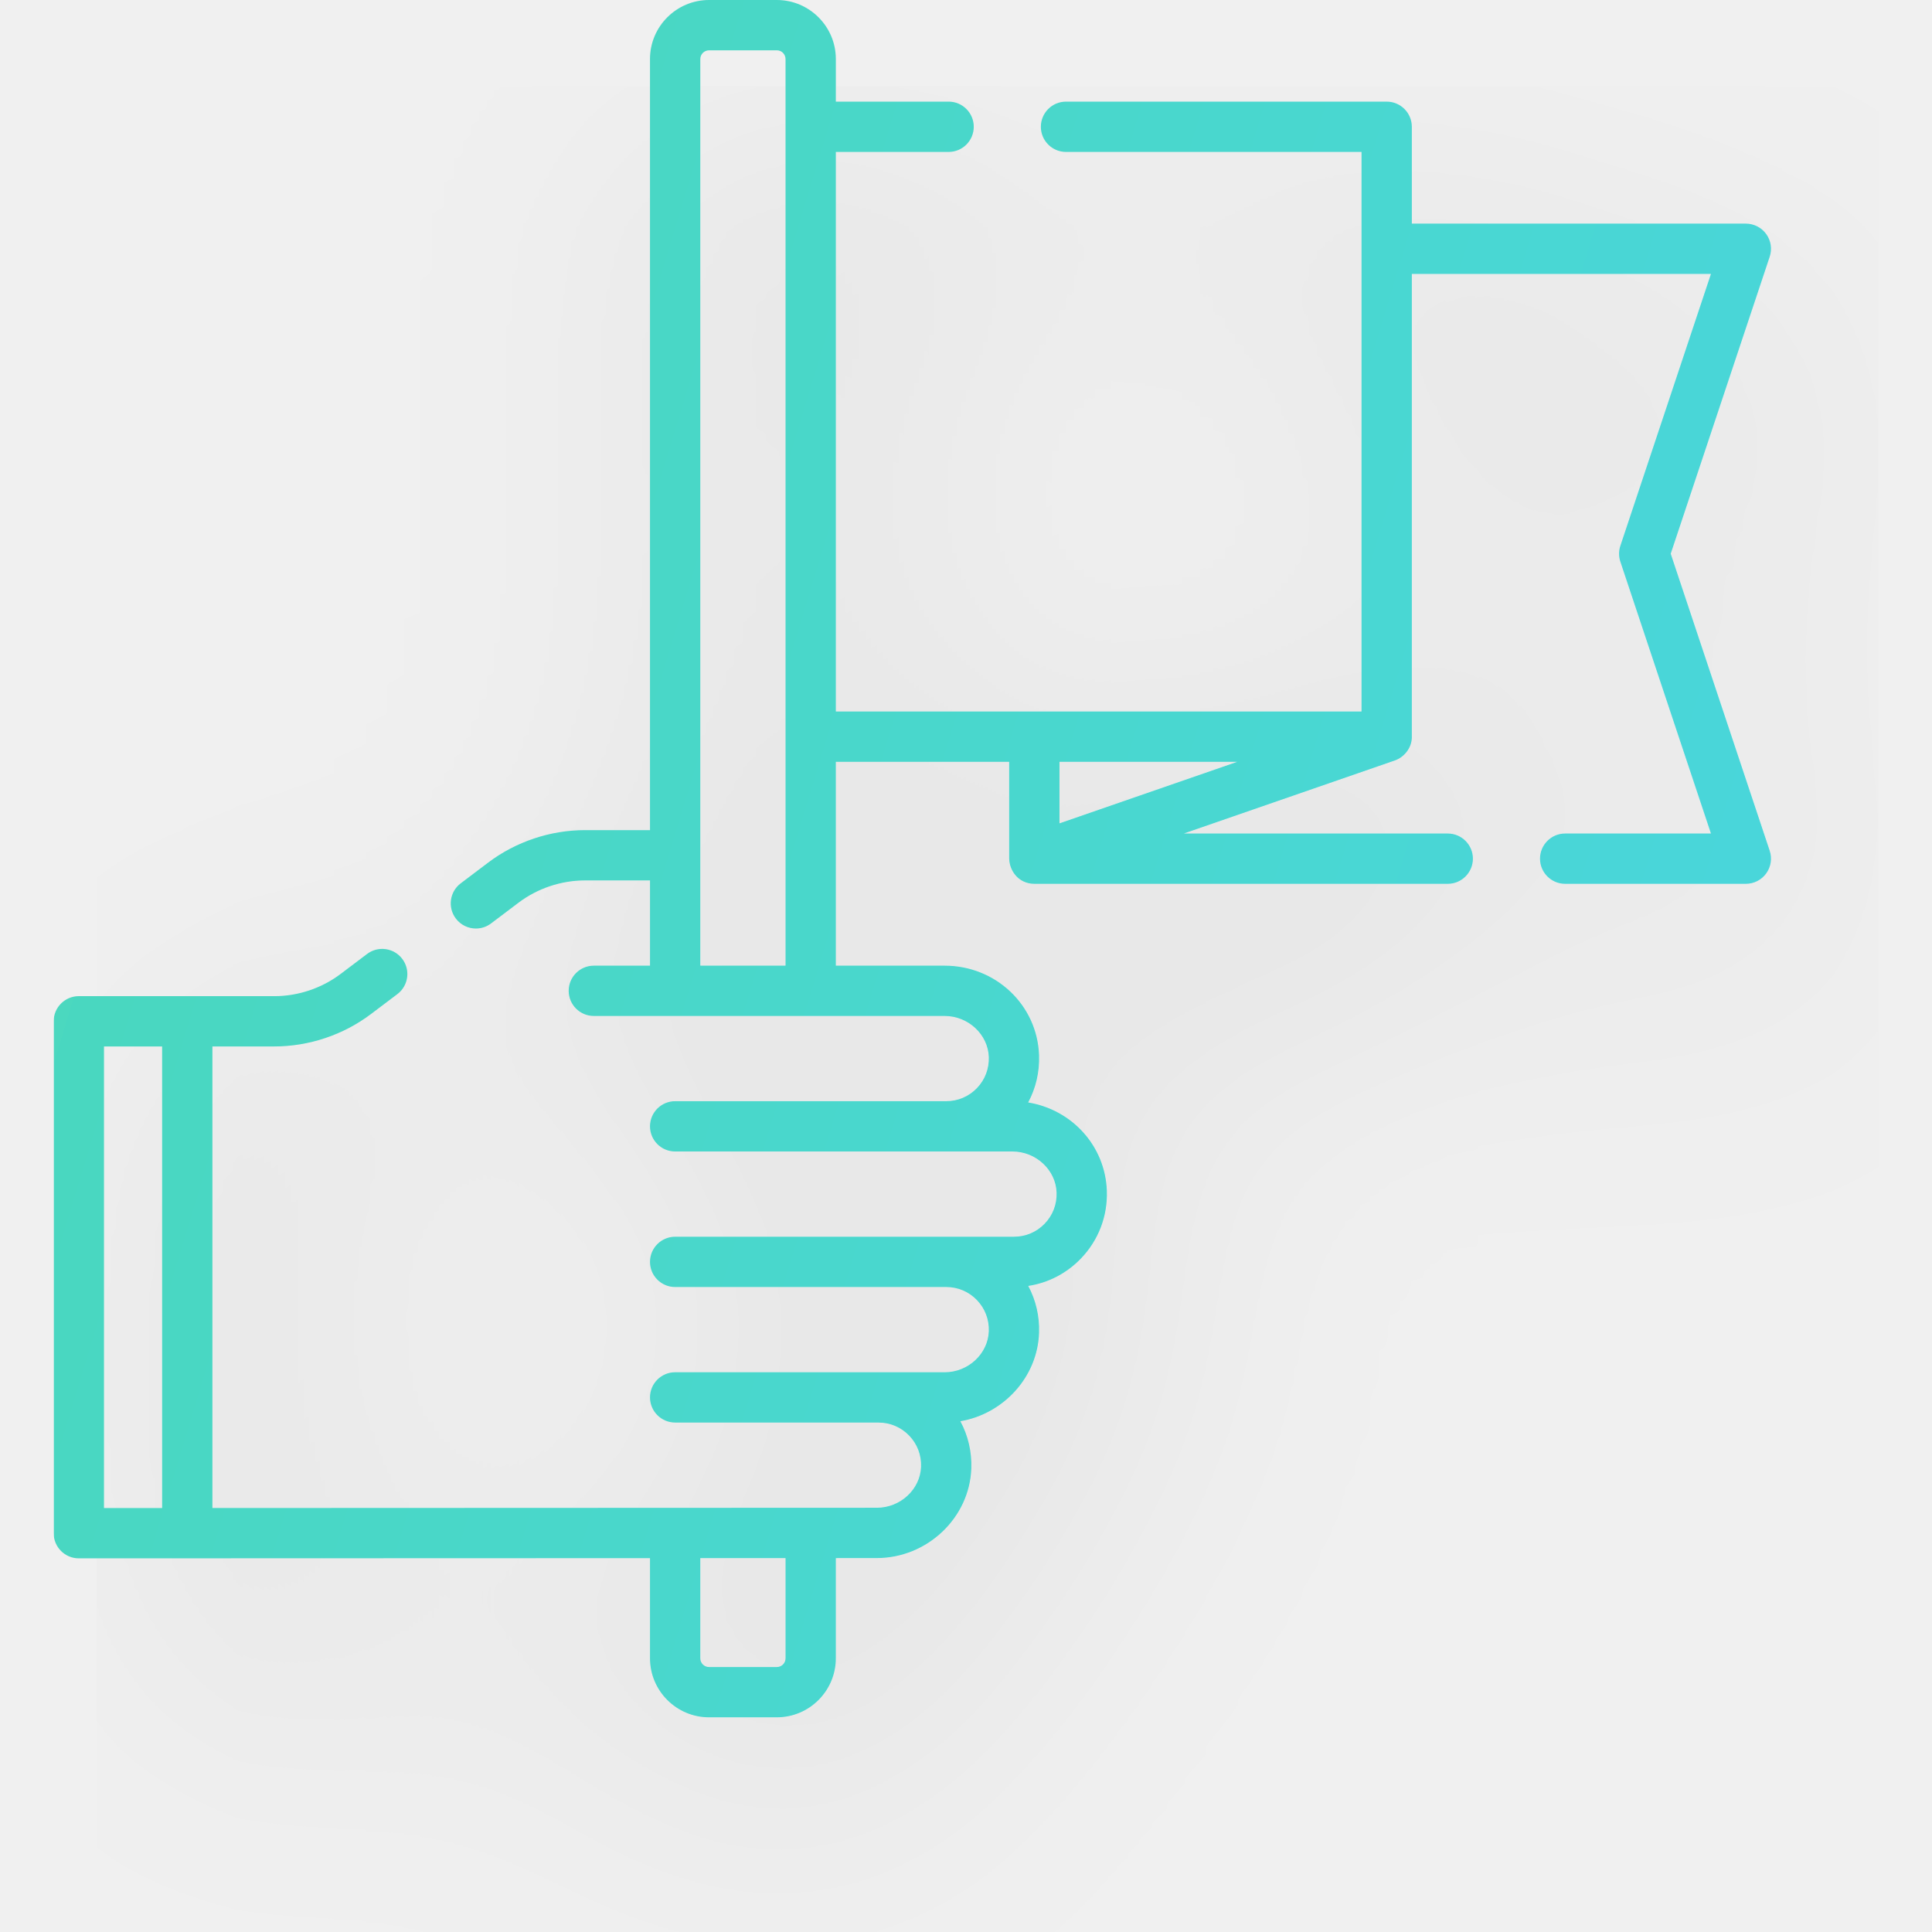
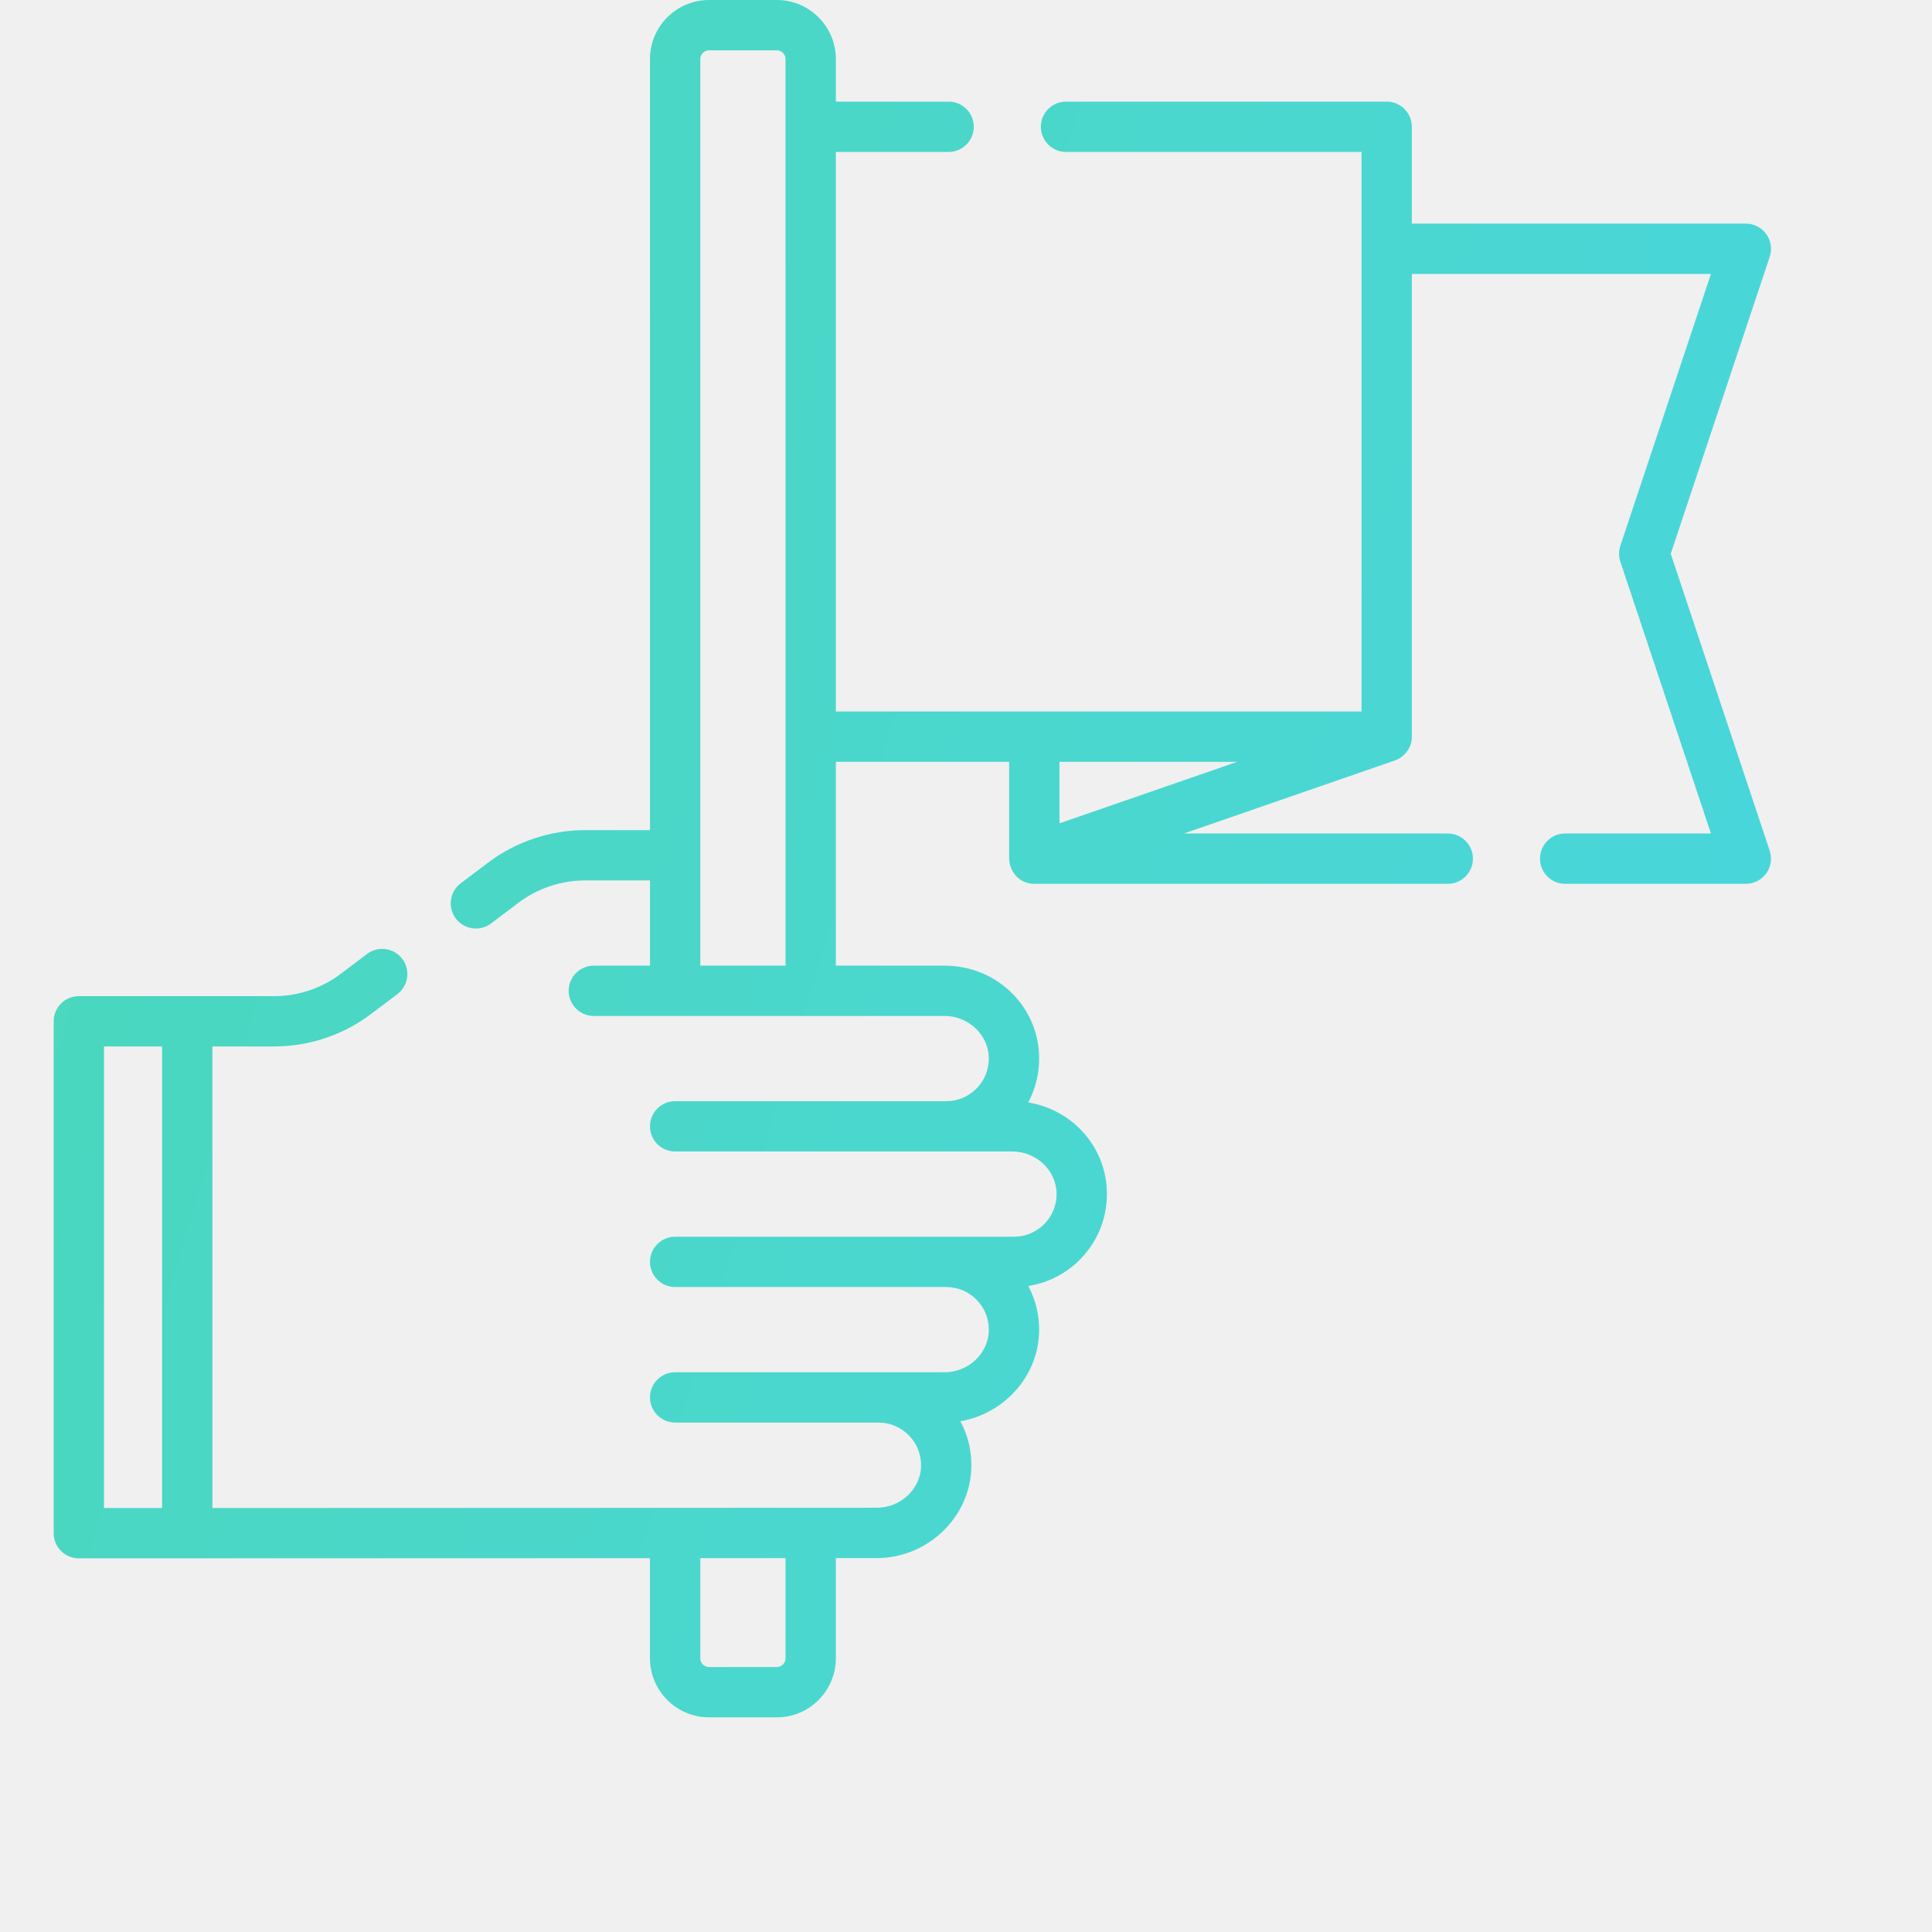
<svg xmlns="http://www.w3.org/2000/svg" width="80" height="80" viewBox="0 0 85 90" fill="none">
  <g clip-path="url(#clip0)">
-     <path d="M75.329 25.795L79.94 11.96C80.059 11.602 79.999 11.209 79.779 10.904C79.558 10.598 79.205 10.417 78.828 10.417H63.269V5.906C63.269 5.259 62.744 4.734 62.097 4.734H47.159C46.512 4.734 45.987 5.259 45.987 5.906C45.987 6.553 46.512 7.078 47.159 7.078H60.925V33.145H36.437V7.078H41.691C42.338 7.078 42.862 6.553 42.862 5.906C42.862 5.259 42.338 4.734 41.691 4.734H36.437V2.75C36.437 1.234 35.203 0 33.686 0H30.53C29.013 0 27.779 1.234 27.779 2.75V38.67H24.753C23.136 38.67 21.534 39.207 20.244 40.18L18.963 41.148C18.446 41.537 18.344 42.272 18.734 42.789C18.964 43.094 19.315 43.255 19.67 43.255C19.916 43.255 20.164 43.178 20.375 43.018L21.656 42.051C22.542 41.382 23.642 41.014 24.753 41.014H27.78V44.984H25.163C24.515 44.984 23.991 45.509 23.991 46.156C23.991 46.803 24.515 47.328 25.163 47.328H41.503C42.601 47.328 43.524 48.185 43.562 49.239C43.581 49.784 43.384 50.299 43.007 50.69C42.629 51.081 42.122 51.297 41.578 51.297C41.575 51.297 41.572 51.297 41.569 51.297H28.951C28.304 51.297 27.779 51.822 27.779 52.469C27.779 53.117 28.304 53.641 28.951 53.641L44.659 53.641C45.758 53.641 46.682 54.498 46.719 55.552C46.739 56.097 46.541 56.613 46.163 57.005C45.785 57.396 45.278 57.611 44.734 57.611H28.951C28.304 57.611 27.779 58.136 27.779 58.783C27.779 59.43 28.304 59.955 28.951 59.955H41.577H41.578C42.122 59.955 42.629 60.17 43.007 60.562C43.384 60.953 43.581 61.468 43.562 62.013C43.524 63.067 42.601 63.925 41.503 63.925L28.951 63.924C28.304 63.924 27.779 64.449 27.779 65.096C27.779 65.743 28.304 66.268 28.951 66.268H38.408C38.413 66.268 38.417 66.269 38.422 66.269C38.966 66.269 39.473 66.484 39.851 66.876C40.228 67.266 40.425 67.782 40.406 68.327C40.368 69.38 39.444 70.237 38.345 70.237L7.395 70.249V48.748H10.275C11.893 48.748 13.495 48.211 14.784 47.237L16.011 46.31C16.527 45.92 16.63 45.185 16.24 44.669C15.85 44.152 15.114 44.05 14.598 44.44L13.371 45.367C12.486 46.036 11.386 46.405 10.275 46.405L1.172 46.404C0.525 46.404 0 46.929 0 47.576V71.423C0 72.07 0.525 72.594 1.172 72.594L27.779 72.585V77.25C27.779 78.766 29.013 80 30.53 80H33.687C35.203 80 36.437 78.766 36.437 77.25V72.582L38.345 72.581C40.691 72.581 42.666 70.71 42.748 68.41C42.776 67.629 42.598 66.874 42.239 66.207C44.248 65.865 45.831 64.152 45.904 62.097C45.932 61.319 45.757 60.569 45.401 59.904C46.331 59.762 47.182 59.323 47.849 58.633C48.672 57.78 49.103 56.657 49.062 55.469C48.987 53.376 47.432 51.689 45.397 51.356C45.755 50.69 45.932 49.936 45.904 49.155C45.821 46.817 43.888 44.984 41.503 44.984H36.437V35.489H44.511V40C44.523 40.553 44.934 41.169 45.686 41.172H64.942C65.589 41.172 66.114 40.647 66.114 40C66.114 39.353 65.589 38.828 64.942 38.828H52.65L62.481 35.425C62.898 35.28 63.295 34.839 63.269 34.279V12.761H77.202L72.982 25.425C72.902 25.665 72.902 25.925 72.982 26.166L77.202 38.828H70.411C69.764 38.828 69.239 39.353 69.239 40C69.239 40.647 69.764 41.172 70.411 41.172H78.828C79.205 41.172 79.559 40.991 79.779 40.685C79.999 40.38 80.059 39.987 79.94 39.63L75.329 25.795ZM2.344 48.748H5.052V70.251H2.344V48.748ZM34.093 77.25C34.093 77.474 33.911 77.656 33.687 77.656H30.53C30.306 77.656 30.123 77.474 30.123 77.25V72.584L34.093 72.583V77.25ZM30.123 44.984V2.75C30.123 2.526 30.306 2.344 30.53 2.344H33.687C33.911 2.344 34.093 2.526 34.093 2.75V44.984H30.123ZM55.131 35.489L46.855 38.354V35.489H55.131Z" filter="url(#myfilter)" fill="url(#paint0_linear)" />
+     <path d="M75.329 25.795L79.94 11.96C80.059 11.602 79.999 11.209 79.779 10.904C79.558 10.598 79.205 10.417 78.828 10.417H63.269V5.906C63.269 5.259 62.744 4.734 62.097 4.734H47.159C46.512 4.734 45.987 5.259 45.987 5.906C45.987 6.553 46.512 7.078 47.159 7.078H60.925V33.145H36.437V7.078H41.691C42.338 7.078 42.862 6.553 42.862 5.906C42.862 5.259 42.338 4.734 41.691 4.734H36.437V2.75C36.437 1.234 35.203 0 33.686 0H30.53C29.013 0 27.779 1.234 27.779 2.75V38.67H24.753C23.136 38.67 21.534 39.207 20.244 40.18L18.963 41.148C18.446 41.537 18.344 42.272 18.734 42.789C18.964 43.094 19.315 43.255 19.67 43.255C19.916 43.255 20.164 43.178 20.375 43.018L21.656 42.051C22.542 41.382 23.642 41.014 24.753 41.014H27.78V44.984H25.163C24.515 44.984 23.991 45.509 23.991 46.156C23.991 46.803 24.515 47.328 25.163 47.328H41.503C42.601 47.328 43.524 48.185 43.562 49.239C43.581 49.784 43.384 50.299 43.007 50.69C42.629 51.081 42.122 51.297 41.578 51.297C41.575 51.297 41.572 51.297 41.569 51.297H28.951C28.304 51.297 27.779 51.822 27.779 52.469C27.779 53.117 28.304 53.641 28.951 53.641L44.659 53.641C45.758 53.641 46.682 54.498 46.719 55.552C46.739 56.097 46.541 56.613 46.163 57.005C45.785 57.396 45.278 57.611 44.734 57.611H28.951C28.304 57.611 27.779 58.136 27.779 58.783C27.779 59.43 28.304 59.955 28.951 59.955H41.577H41.578C42.122 59.955 42.629 60.17 43.007 60.562C43.384 60.953 43.581 61.468 43.562 62.013C43.524 63.067 42.601 63.925 41.503 63.925L28.951 63.924C28.304 63.924 27.779 64.449 27.779 65.096C27.779 65.743 28.304 66.268 28.951 66.268H38.408C38.413 66.268 38.417 66.269 38.422 66.269C38.966 66.269 39.473 66.484 39.851 66.876C40.228 67.266 40.425 67.782 40.406 68.327C40.368 69.38 39.444 70.237 38.345 70.237L7.395 70.249V48.748H10.275C11.893 48.748 13.495 48.211 14.784 47.237L16.011 46.31C16.527 45.92 16.63 45.185 16.24 44.669C15.85 44.152 15.114 44.05 14.598 44.44L13.371 45.367C12.486 46.036 11.386 46.405 10.275 46.405L1.172 46.404C0.525 46.404 0 46.929 0 47.576V71.423C0 72.07 0.525 72.594 1.172 72.594L27.779 72.585V77.25C27.779 78.766 29.013 80 30.53 80H33.687C35.203 80 36.437 78.766 36.437 77.25V72.582L38.345 72.581C40.691 72.581 42.666 70.71 42.748 68.41C42.776 67.629 42.598 66.874 42.239 66.207C44.248 65.865 45.831 64.152 45.904 62.097C45.932 61.319 45.757 60.569 45.401 59.904C46.331 59.762 47.182 59.323 47.849 58.633C48.672 57.78 49.103 56.657 49.062 55.469C48.987 53.376 47.432 51.689 45.397 51.356C45.755 50.69 45.932 49.936 45.904 49.155C45.821 46.817 43.888 44.984 41.503 44.984H36.437V35.489H44.511V40C44.523 40.553 44.934 41.169 45.686 41.172H64.942C65.589 41.172 66.114 40.647 66.114 40C66.114 39.353 65.589 38.828 64.942 38.828H52.65L62.481 35.425C62.898 35.28 63.295 34.839 63.269 34.279V12.761H77.202L72.982 25.425C72.902 25.665 72.902 25.925 72.982 26.166L77.202 38.828H70.411C69.764 38.828 69.239 39.353 69.239 40C69.239 40.647 69.764 41.172 70.411 41.172H78.828C79.205 41.172 79.559 40.991 79.779 40.685C79.999 40.38 80.059 39.987 79.94 39.63L75.329 25.795ZM2.344 48.748H5.052V70.251H2.344V48.748ZM34.093 77.25C34.093 77.474 33.911 77.656 33.687 77.656H30.53C30.306 77.656 30.123 77.474 30.123 77.25V72.584L34.093 72.583V77.25ZM30.123 44.984V2.75C30.123 2.526 30.306 2.344 30.53 2.344H33.687C33.911 2.344 34.093 2.526 34.093 2.75V44.984H30.123ZM55.131 35.489L46.855 38.354V35.489H55.131Z" fill="url(#paint0_linear)" />
  </g>
  <defs>
-     <filter id="myfilter" x="0" y="0" width="200%" height="200%">
-       <feGaussianBlur in="SourceAlpha" stdDeviation="7" />
-       <feOffset dx="2" dy="4" result="offsetblur" />
-       <feComponentTransfer>
-         <feFuncA type="linear" slope="0.1" />
-       </feComponentTransfer>
-       <feMerge>
-         <feMergeNode />
-         <feMergeNode in="SourceGraphic" />
-       </feMerge>
-     </filter>
    <linearGradient id="paint0_linear" x1="-14.938" y1="-4.20583e-07" x2="94.871" y2="33.333" gradientUnits="userSpaceOnUse">
      <stop stop-color="#4BD8B5" />
      <stop offset="1" stop-color="#49D6DF" />
    </linearGradient>
    <clipPath id="clip0">
      <rect width="85" height="90" fill="white" />
    </clipPath>
  </defs>
</svg>
